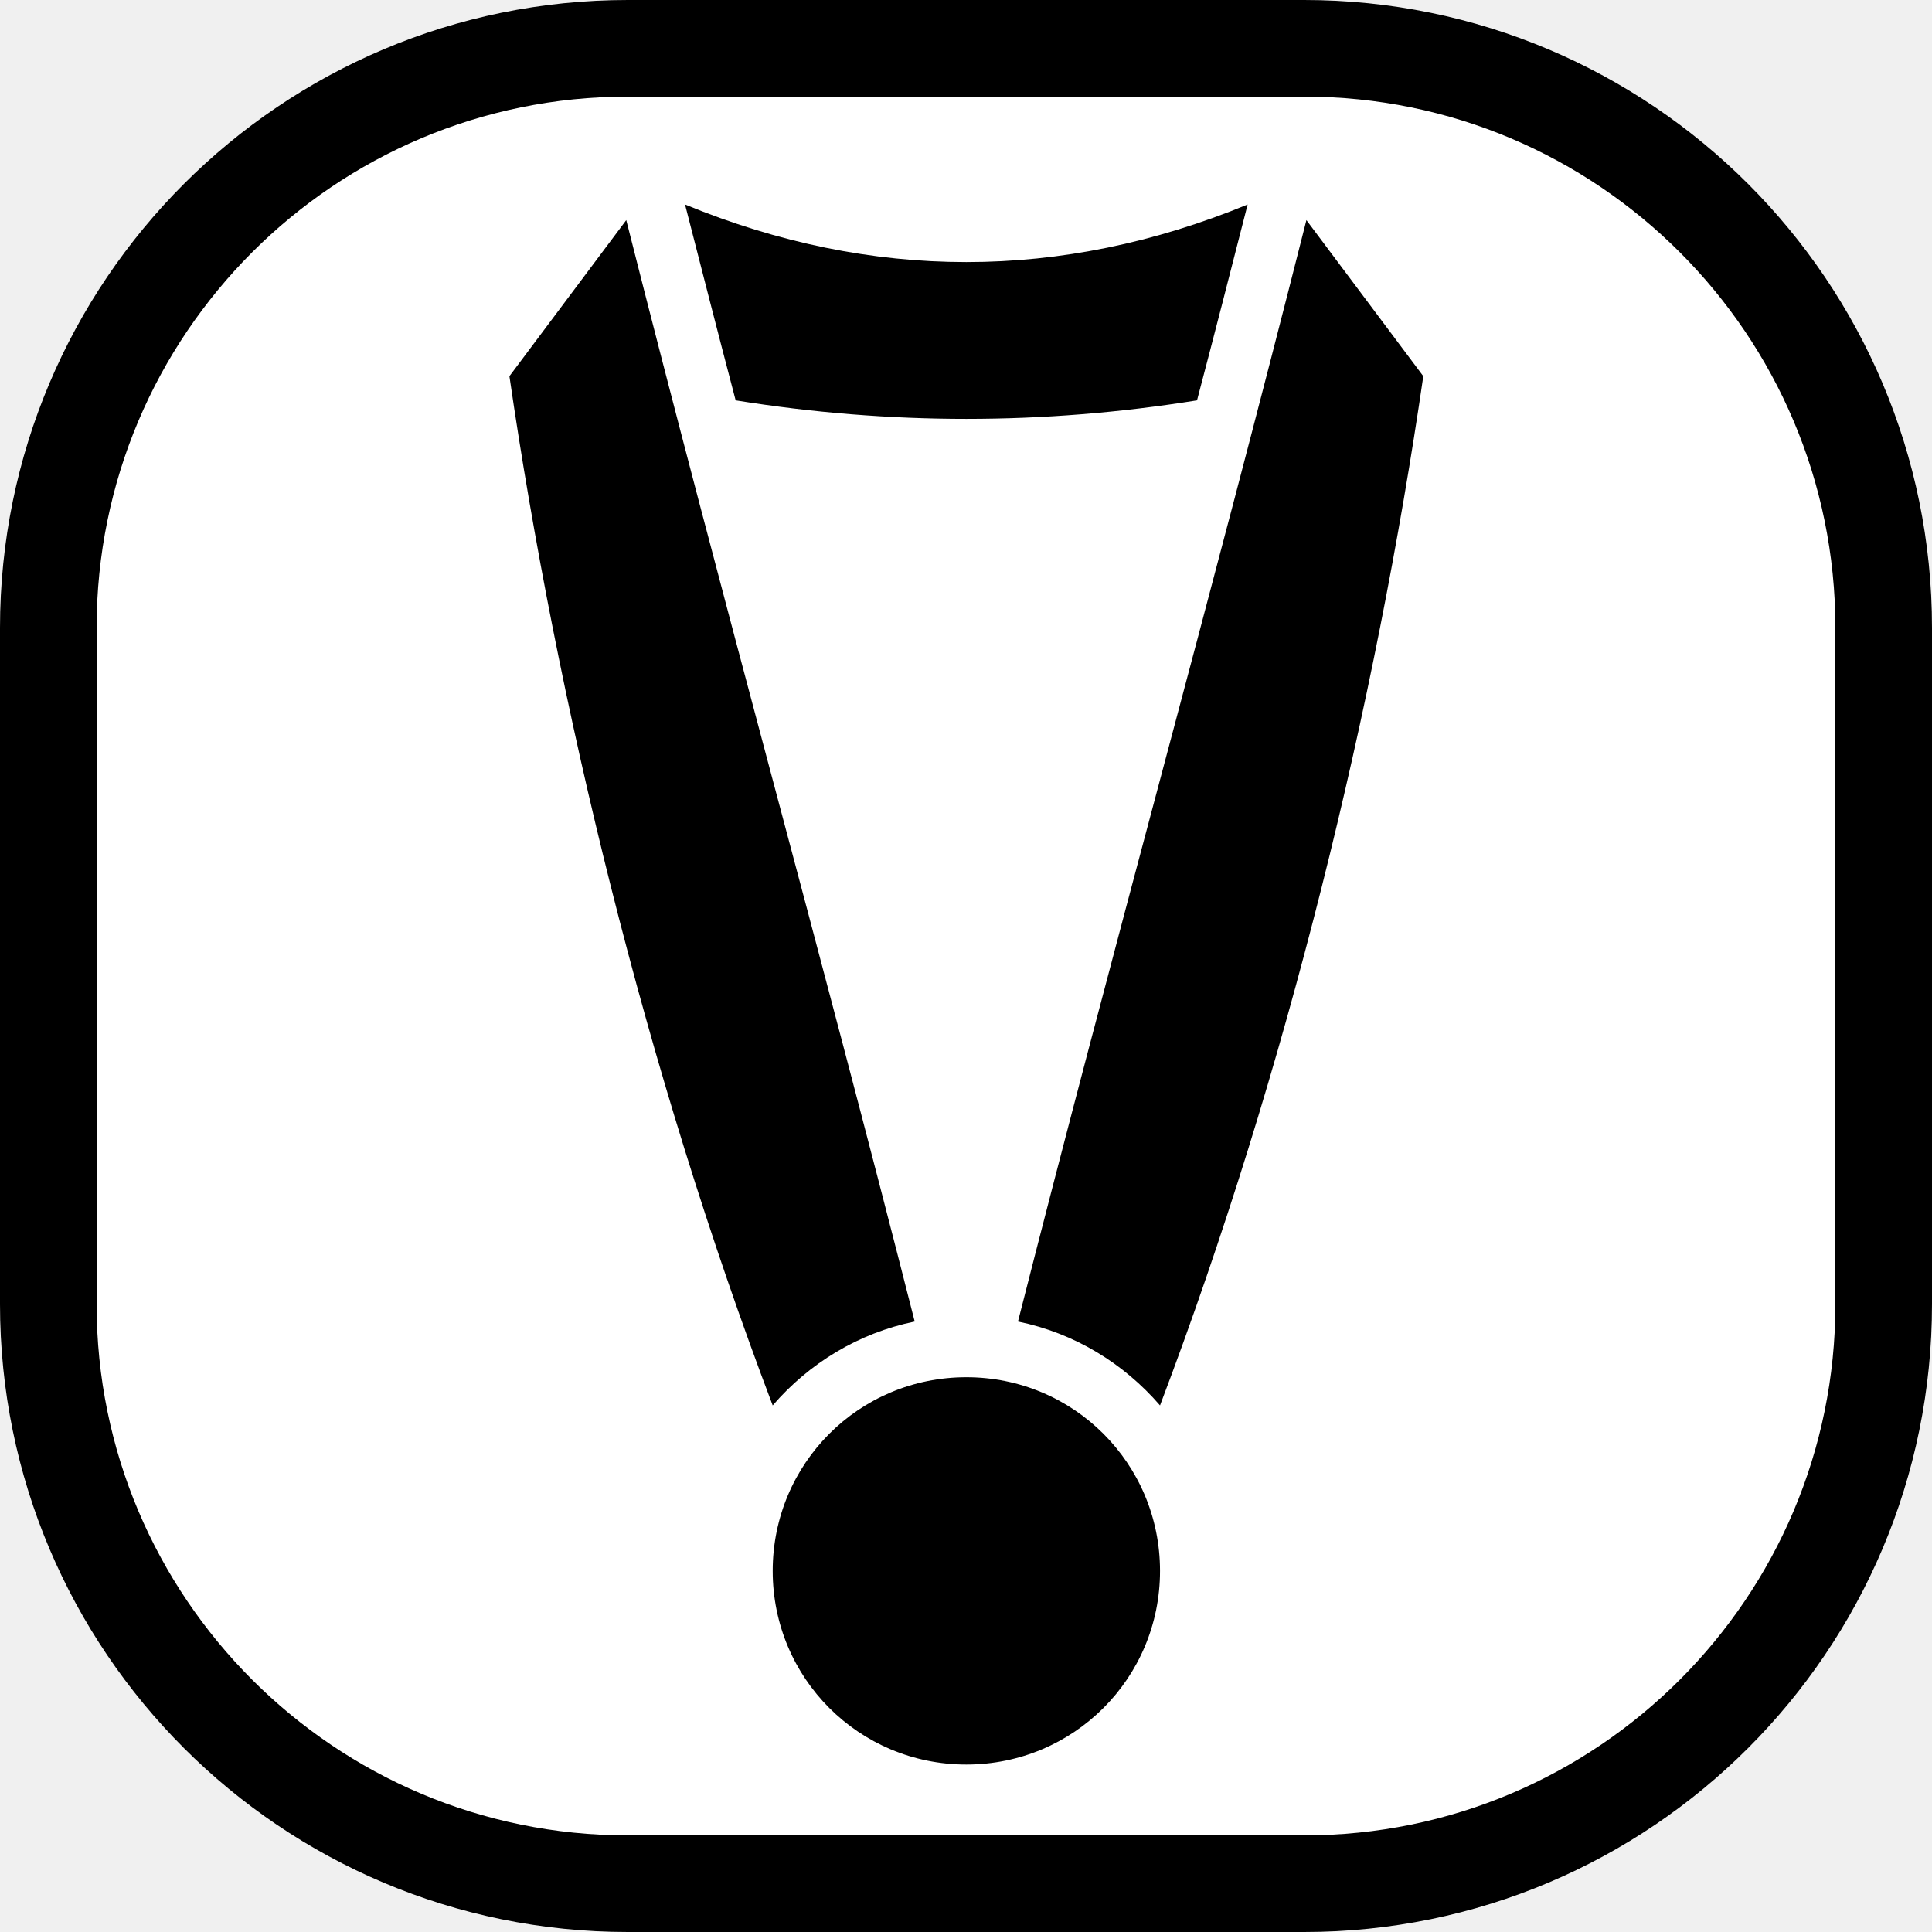
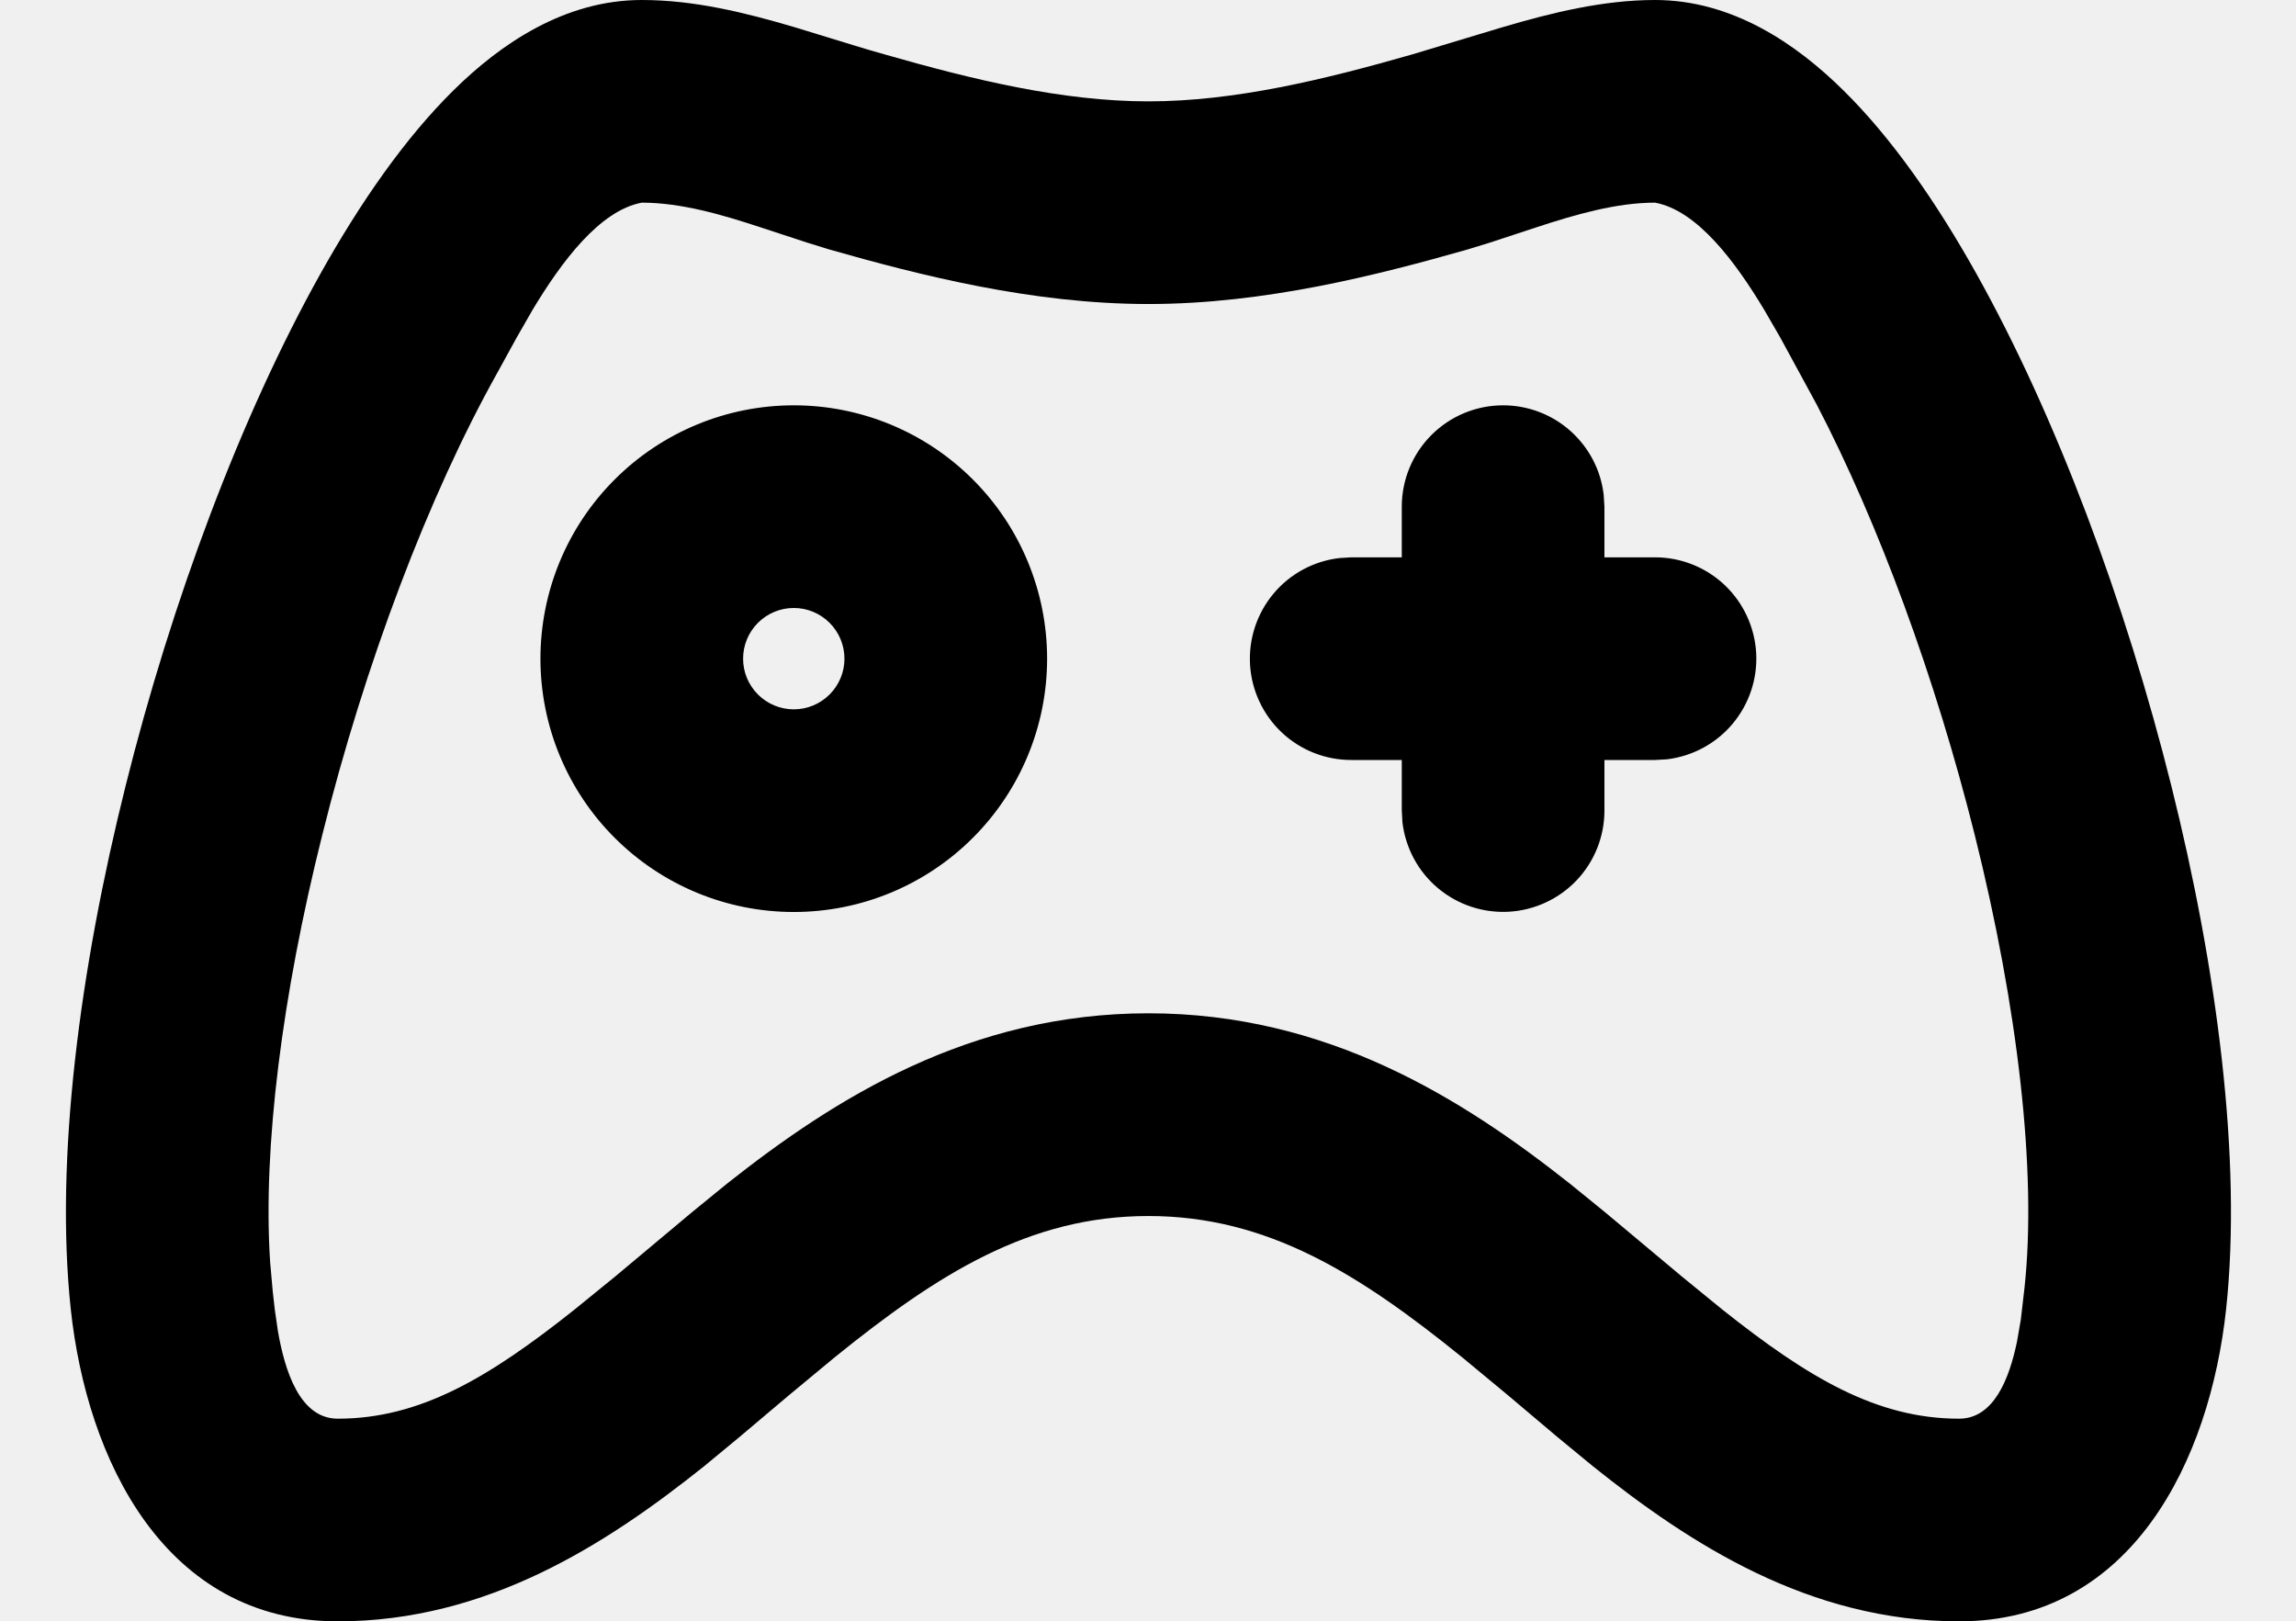
- <svg xmlns="http://www.w3.org/2000/svg" width="40" height="40" viewBox="0 0 40 40" fill="none">
-   <rect x="1" y="1" width="38" height="38" rx="12" fill="white" stroke="black" stroke-width="2" />
-   <path d="M25.831 4.234C25.48 5.607 25.135 6.956 24.783 8.289C21.597 8.8 18.418 8.801 15.231 8.289C14.88 6.956 14.535 5.607 14.183 4.234C18.045 5.823 21.97 5.823 25.831 4.234ZM27.048 4.557L29.468 7.789C28.483 14.559 26.654 22.149 24.017 29.098C23.264 28.226 22.244 27.6 21.076 27.361C23.067 19.532 25.058 12.428 27.048 4.557ZM12.966 4.557C14.957 12.428 16.948 19.532 18.938 27.361C17.771 27.6 16.751 28.226 15.998 29.098C13.36 22.149 11.532 14.559 10.547 7.789L12.966 4.557ZM20.007 28.514C22.23 28.514 24.017 30.301 24.017 32.524C24.017 34.746 22.23 36.533 20.007 36.533C17.785 36.533 15.998 34.746 15.998 32.524C15.998 30.301 17.785 28.514 20.007 28.514Z" fill="black" />
+ <svg xmlns="http://www.w3.org/2000/svg" width="34" height="24" viewBox="0 0 34 24" fill="none">
+   <path fill-rule="evenodd" clip-rule="evenodd" d="M24.509 0C25.654 0 26.601 0.651 27.294 1.335C28.016 2.045 28.678 3 29.266 4.051C30.447 6.161 31.475 8.918 32.155 11.641C32.83 14.344 33.203 17.166 32.965 19.386C32.725 21.614 31.577 24.009 29.011 24.009C26.796 24.009 25.032 22.868 23.588 21.712L23.061 21.278L22.323 20.655L21.657 20.103C20.128 18.865 18.77 18.007 17.006 18.007C15.243 18.007 13.885 18.865 12.356 20.103L11.69 20.655L10.952 21.278L10.427 21.712C8.98 22.868 7.215 24.009 5.002 24.009C2.435 24.009 1.287 21.614 1.048 19.386C0.811 17.165 1.183 14.344 1.859 11.641C2.538 8.918 3.566 6.161 4.747 4.05C5.335 3 5.997 2.045 6.719 1.334C7.412 0.651 8.359 0 9.504 0C10.277 0 11.031 0.185 11.774 0.405L12.662 0.677C12.81 0.723 12.958 0.766 13.105 0.807C14.403 1.179 15.731 1.501 17.006 1.501C18.282 1.501 19.61 1.179 20.908 0.807L22.236 0.407C22.983 0.186 23.744 0 24.509 0ZM24.509 3.001C23.935 3.001 23.334 3.175 22.752 3.366L22.065 3.592L21.733 3.694C20.405 4.072 18.732 4.502 17.006 4.502C15.281 4.502 13.608 4.072 12.28 3.694L11.95 3.592L11.261 3.366C10.679 3.174 10.079 3.001 9.504 3.001C8.877 3.118 8.314 3.879 7.889 4.584L7.652 4.997L7.367 5.516C6.344 7.344 5.401 9.838 4.771 12.369C4.178 14.734 3.89 17 4 18.686L4.039 19.126L4.069 19.39L4.114 19.702C4.217 20.304 4.441 21.008 5.002 21.008C6.221 21.008 7.238 20.401 8.503 19.396L9.108 18.904L10.248 17.95L10.764 17.529C12.361 16.265 14.358 15.005 17.006 15.005C19.655 15.005 21.652 16.266 23.249 17.529L23.767 17.95L24.907 18.904L25.51 19.396C26.775 20.401 27.791 21.008 29.011 21.008C29.521 21.008 29.752 20.427 29.868 19.869L29.925 19.542L29.98 19.066C30.165 17.346 29.88 14.917 29.244 12.369C28.664 10.049 27.824 7.759 26.9 5.986L26.361 4.995L26.124 4.586C25.699 3.879 25.137 3.118 24.509 3.001ZM11.755 6.002C12.75 6.002 13.704 6.397 14.407 7.101C15.111 7.804 15.506 8.759 15.506 9.754C15.506 10.748 15.111 11.703 14.407 12.406C13.704 13.11 12.75 13.505 11.755 13.505C10.76 13.505 9.806 13.11 9.102 12.406C8.398 11.703 8.003 10.748 8.003 9.754C8.003 8.759 8.398 7.804 9.102 7.101C9.806 6.397 10.76 6.002 11.755 6.002ZM22.259 6.002C22.626 6.002 22.981 6.137 23.255 6.381C23.53 6.626 23.706 6.962 23.748 7.327L23.759 7.503V8.253H24.509C24.892 8.253 25.26 8.4 25.538 8.662C25.816 8.925 25.983 9.284 26.006 9.666C26.028 10.047 25.904 10.423 25.658 10.717C25.413 11.01 25.065 11.198 24.685 11.244L24.509 11.254H23.759V12.004C23.759 12.387 23.612 12.755 23.35 13.033C23.087 13.311 22.728 13.478 22.346 13.501C21.965 13.523 21.589 13.399 21.295 13.153C21.002 12.908 20.814 12.56 20.768 12.18L20.758 12.004V11.254H20.008C19.625 11.254 19.257 11.107 18.979 10.845C18.701 10.582 18.534 10.223 18.511 9.842C18.489 9.46 18.613 9.084 18.859 8.79C19.104 8.497 19.452 8.309 19.832 8.264L20.008 8.253H20.758V7.503C20.758 7.105 20.916 6.723 21.197 6.442C21.479 6.16 21.86 6.002 22.259 6.002ZM11.755 9.003C11.556 9.003 11.365 9.082 11.224 9.223C11.083 9.364 11.004 9.555 11.004 9.754C11.004 9.953 11.083 10.143 11.224 10.284C11.365 10.425 11.556 10.504 11.755 10.504C11.954 10.504 12.144 10.425 12.285 10.284C12.426 10.143 12.505 9.953 12.505 9.754C12.505 9.555 12.426 9.364 12.285 9.223C12.144 9.082 11.954 9.003 11.755 9.003Z" fill="black" />
</svg>
